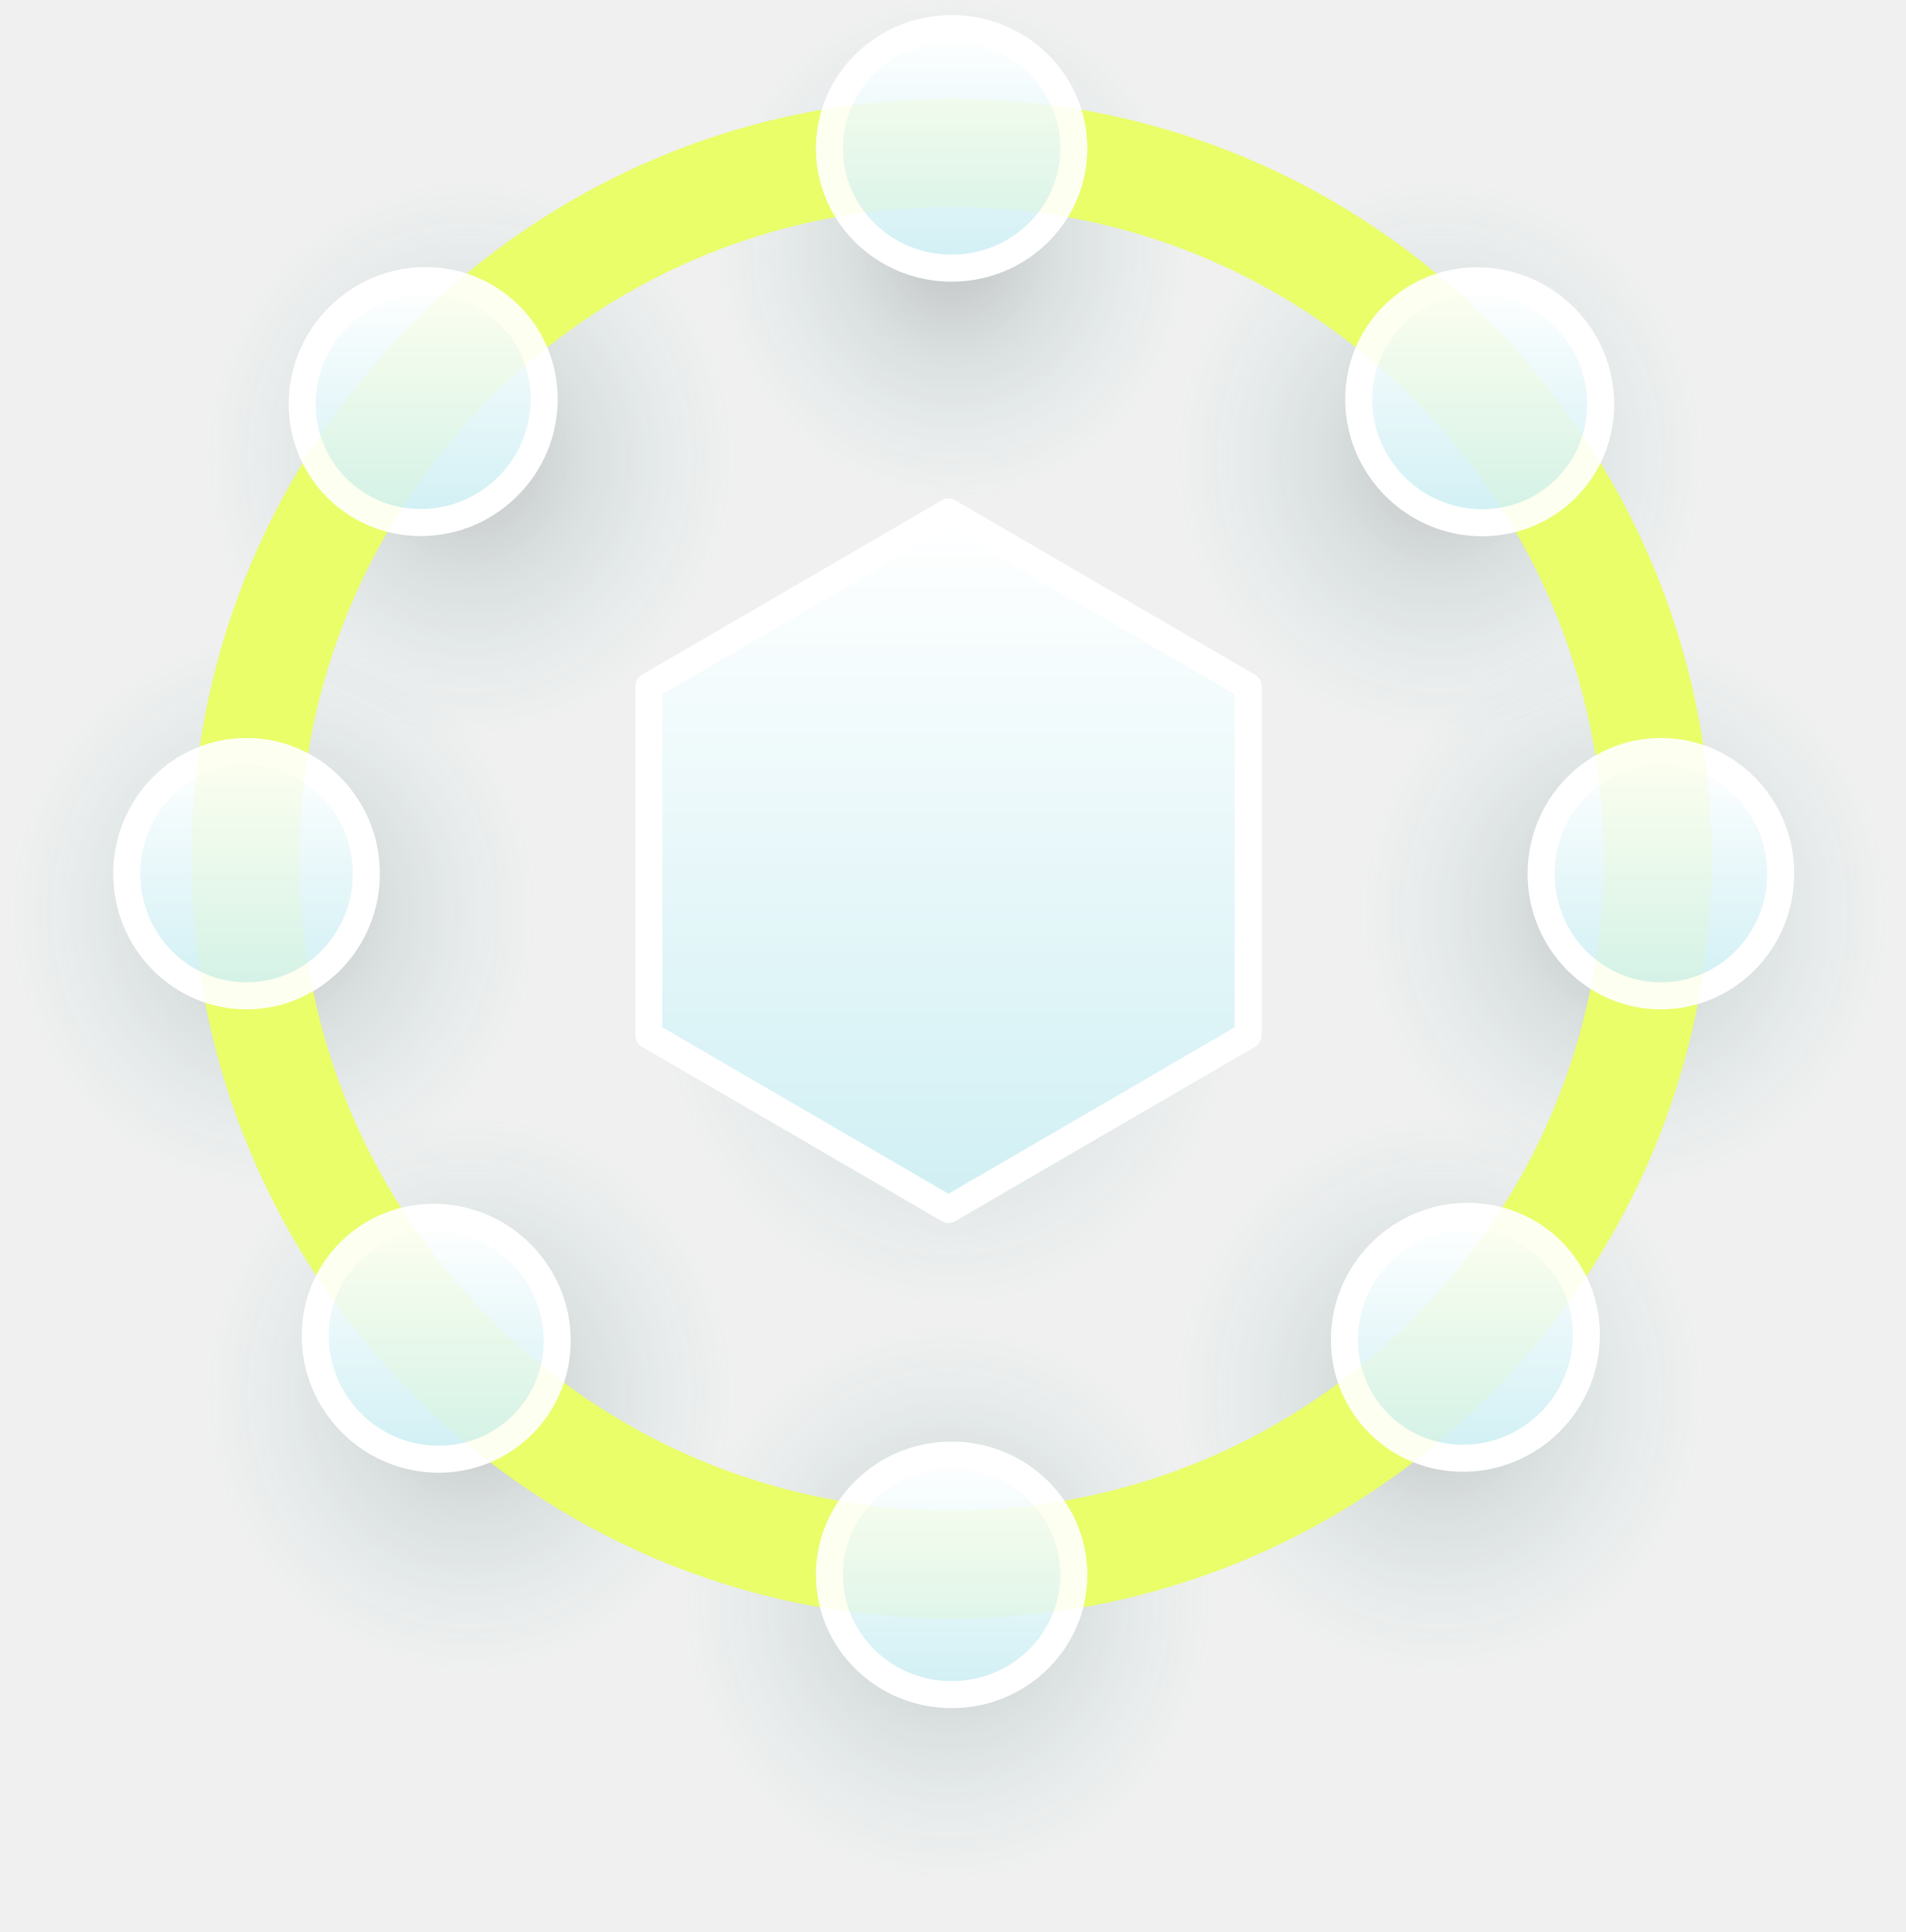
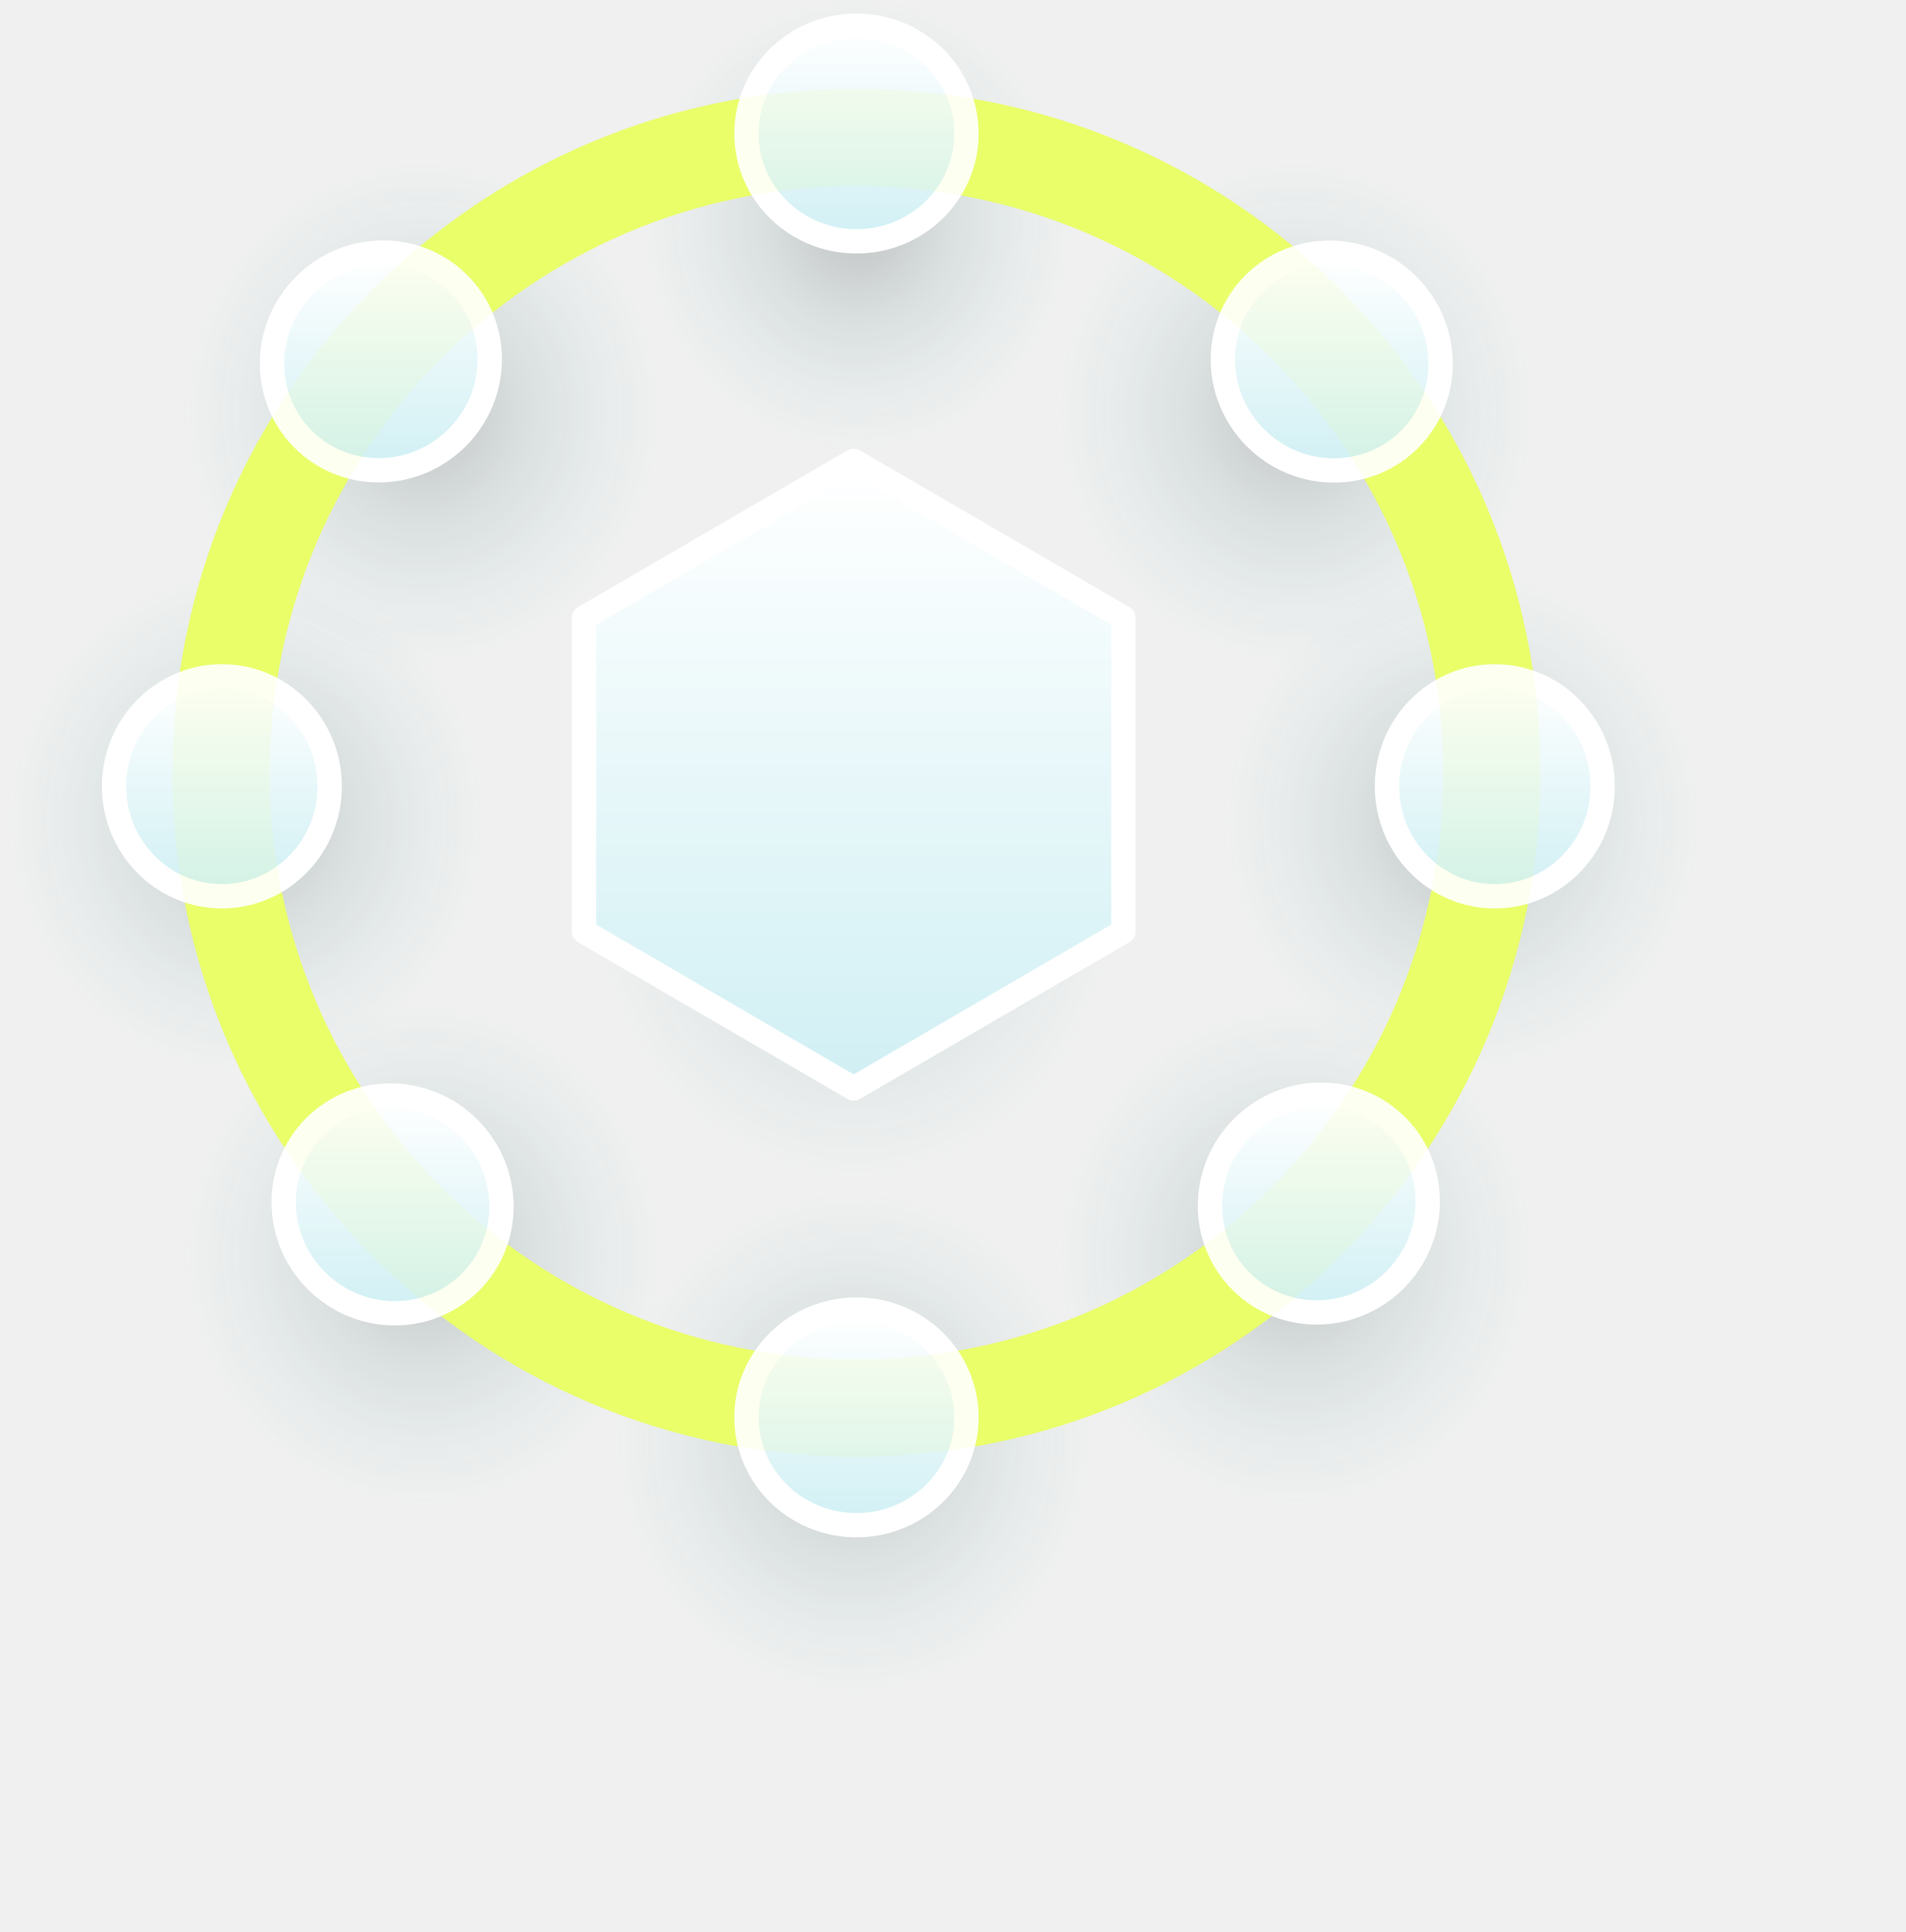
- <svg xmlns="http://www.w3.org/2000/svg" viewBox="0 0 141 143" xml:space="preserve" style="fill-rule:evenodd;clip-rule:evenodd;stroke-linejoin:round;stroke-miterlimit:2">
+ <svg xmlns="http://www.w3.org/2000/svg" viewBox="0 0 141 143" id="bst-supply" xml:space="preserve" style="fill-rule:evenodd;clip-rule:evenodd;stroke-linejoin:round;stroke-miterlimit:2">
  <g class="nodes">
    <ellipse cx="34.686" cy="104.874" rx="20.182" ry="22.129" style="fill:url(#_blobbleRadial51);" />
    <ellipse cx="106.449" cy="104.874" rx="20.182" ry="22.129" style="fill:url(#_blobbleRadial52);" />
    <ellipse cx="20.182" cy="69.274" rx="20.182" ry="22.129" style="fill:url(#_blobbleRadial53);" />
    <ellipse cx="120.192" cy="69.274" rx="20.182" ry="22.129" style="fill:url(#_blobbleRadial54);" />
    <ellipse cx="34.686" cy="35.604" rx="20.182" ry="22.129" style="fill:url(#_blobbleRadial55);" />
    <ellipse cx="106.449" cy="35.604" rx="20.182" ry="22.129" style="fill:url(#_blobbleRadial56);" />
    <ellipse cx="70.073" cy="120.313" rx="20.182" ry="22.129" style="fill:url(#_blobbleRadial57);" />
    <ellipse cx="70.073" cy="22.129" rx="20.182" ry="22.129" style="fill:url(#_blobbleRadial58);" />
  </g>
  <path d="M70.197,48.9l22.177,12.905l0,25.81l-22.177,12.905l-22.178,-12.905l-0,-25.81l22.178,-12.905Z" style="fill:url(#_blobbleRadial59);" />
  <path d="M70.197,37.9l22.177,12.905l0,25.81l-22.177,12.905l-22.178,-12.905l-0,-25.81l22.178,-12.905Z" style="fill:url(#_blobbleLinear510);stroke:white;stroke-width:2px;" />
  <path d="M70.426,7.306c31.044,0 56.249,25.204 56.249,56.249c0,31.044 -25.205,56.249 -56.249,56.249c-31.045,0 -56.249,-25.205 -56.249,-56.249c0,-31.045 25.204,-56.249 56.249,-56.249Zm-0,8c-26.63,0 -48.249,21.619 -48.249,48.249c-0,26.629 21.619,48.249 48.249,48.249c26.629,0 48.249,-21.62 48.249,-48.249c0,-26.63 -21.62,-48.249 -48.249,-48.249Z" style="fill:#E9FE69" />
  <g class="nodes">
    <ellipse cx="70.426" cy="116.566" rx="9.045" ry="8.867" style="fill:url(#_blobbleLinear511);stroke:white;stroke-width:2px;" />
    <ellipse cx="70.426" cy="10.982" rx="9.045" ry="8.867" style="fill:url(#_blobbleLinear512);stroke:white;stroke-width:2px;" />
    <path d="M114.049,64.666c0,-4.992 3.973,-9.045 8.867,-9.045c4.894,0 8.868,4.053 8.868,9.045c0,4.992 -3.974,9.045 -8.868,9.045c-4.894,0 -8.867,-4.053 -8.867,-9.045Z" style="fill:url(#_blobbleLinear513);stroke:white;stroke-width:2px;" />
    <path d="M9.379,64.666c0,-4.992 3.973,-9.045 8.867,-9.045c4.894,0 8.867,4.053 8.867,9.045c0,4.992 -3.973,9.045 -8.867,9.045c-4.894,0 -8.867,-4.053 -8.867,-9.045Z" style="fill:url(#_blobbleLinear514);stroke:white;stroke-width:2px;" />
    <path d="M102.177,92.713c3.53,-3.53 9.206,-3.587 12.666,-0.126c3.461,3.46 3.404,9.136 -0.125,12.666c-3.53,3.53 -9.206,3.586 -12.666,0.125c-3.461,-3.46 -3.404,-9.136 0.125,-12.665Z" style="fill:url(#_blobbleLinear515);stroke:white;stroke-width:2px;" />
    <path d="M25.05,23.454c3.53,-3.53 9.205,-3.586 12.666,-0.125c3.46,3.46 3.404,9.135 -0.126,12.665c-3.53,3.53 -9.205,3.587 -12.666,0.126c-3.46,-3.461 -3.404,-9.136 0.126,-12.666Z" style="fill:url(#_blobbleLinear516);stroke:white;stroke-width:2px;" />
    <path d="M38.552,92.783c3.53,3.53 3.586,9.205 0.126,12.666c-3.461,3.46 -9.136,3.404 -12.666,-0.126c-3.53,-3.53 -3.586,-9.205 -0.126,-12.666c3.461,-3.46 9.136,-3.404 12.666,0.126Z" style="fill:url(#_blobbleLinear517);stroke:white;stroke-width:2px;" />
    <path d="M115.778,23.468c3.53,3.529 3.586,9.205 0.126,12.665c-3.461,3.461 -9.136,3.405 -12.666,-0.125c-3.53,-3.53 -3.586,-9.206 -0.125,-12.666c3.46,-3.461 9.135,-3.404 12.665,0.126Z" style="fill:url(#_blobbleLinear518);stroke:white;stroke-width:2px;" />
  </g>
  <path d="M70.426,7.306c31.044,0 56.249,25.204 56.249,56.249c0,31.044 -25.205,56.249 -56.249,56.249c-31.045,0 -56.249,-25.205 -56.249,-56.249c0,-31.045 25.204,-56.249 56.249,-56.249Zm-0,8c-26.63,0 -48.249,21.619 -48.249,48.249c-0,26.629 21.619,48.249 48.249,48.249c26.629,0 48.249,-21.62 48.249,-48.249c0,-26.63 -21.62,-48.249 -48.249,-48.249Z" style="fill:#E9FE69;fill-opacity:0.1;" />
  <defs>
    <radialGradient id="_blobbleRadial51" cx="0" cy="0" r="1" gradientUnits="userSpaceOnUse" gradientTransform="matrix(-19.8235,0,0,-20.9371,34.78,103.151)">
      <stop offset="0" style="stop-color:#020809;stop-opacity:0.2" />
      <stop offset="1" style="stop-color:#5FBFBD;stop-opacity:0" />
    </radialGradient>
    <radialGradient id="_blobbleRadial52" cx="0" cy="0" r="1" gradientUnits="userSpaceOnUse" gradientTransform="matrix(-19.8235,0,0,-20.9371,106.543,103.151)">
      <stop offset="0" style="stop-color:#020809;stop-opacity:0.2" />
      <stop offset="1" style="stop-color:#5FBFBD;stop-opacity:0" />
    </radialGradient>
    <radialGradient id="_blobbleRadial53" cx="0" cy="0" r="1" gradientUnits="userSpaceOnUse" gradientTransform="matrix(-19.8235,0,0,-20.9371,20.276,67.5506)">
      <stop offset="0" style="stop-color:#020809;stop-opacity:0.2" />
      <stop offset="1" style="stop-color:#5FBFBD;stop-opacity:0" />
    </radialGradient>
    <radialGradient id="_blobbleRadial54" cx="0" cy="0" r="1" gradientUnits="userSpaceOnUse" gradientTransform="matrix(-19.8235,0,0,-20.9371,120.286,67.5506)">
      <stop offset="0" style="stop-color:#020809;stop-opacity:0.2" />
      <stop offset="1" style="stop-color:#5FBFBD;stop-opacity:0" />
    </radialGradient>
    <radialGradient id="_blobbleRadial55" cx="0" cy="0" r="1" gradientUnits="userSpaceOnUse" gradientTransform="matrix(-19.8235,0,0,-20.9371,34.78,33.8806)">
      <stop offset="0" style="stop-color:#020809;stop-opacity:0.2" />
      <stop offset="1" style="stop-color:#5FBFBD;stop-opacity:0" />
    </radialGradient>
    <radialGradient id="_blobbleRadial56" cx="0" cy="0" r="1" gradientUnits="userSpaceOnUse" gradientTransform="matrix(-19.8235,0,0,-20.9371,106.543,33.8806)">
      <stop offset="0" style="stop-color:#020809;stop-opacity:0.2" />
      <stop offset="1" style="stop-color:#5FBFBD;stop-opacity:0" />
    </radialGradient>
    <radialGradient id="_blobbleRadial57" cx="0" cy="0" r="1" gradientUnits="userSpaceOnUse" gradientTransform="matrix(-19.8235,0,0,-20.9371,70.167,118.59)">
      <stop offset="0" style="stop-color:#020809;stop-opacity:0.2" />
      <stop offset="1" style="stop-color:#5FBFBD;stop-opacity:0" />
    </radialGradient>
    <radialGradient id="_blobbleRadial58" cx="0" cy="0" r="1" gradientUnits="userSpaceOnUse" gradientTransform="matrix(-17.8625,0.304287,-0.32138,-18.866,70.511,18.3604)">
      <stop offset="0" style="stop-color:#020809;stop-opacity:0.2" />
      <stop offset="1" style="stop-color:#5FBFBD;stop-opacity:0" />
    </radialGradient>
    <radialGradient id="_blobbleRadial59" cx="0" cy="0" r="1" gradientUnits="userSpaceOnUse" gradientTransform="matrix(-21.7836,0,0,-24.4198,70.2998,72.7)">
      <stop offset="0" style="stop-color:#020809;stop-opacity:0.2" />
      <stop offset="1" style="stop-color:#5FBFBD;stop-opacity:0" />
    </radialGradient>
    <linearGradient id="_blobbleLinear510" x1="0" y1="0" x2="1" y2="0" gradientUnits="userSpaceOnUse" gradientTransform="matrix(-1.6438e-14,49.9674,-42.935,-1.91304e-14,72.8694,38.4726)">
      <stop offset="0" style="stop-color:white;stop-opacity:1" />
      <stop offset="1" style="stop-color:#D1F0F4;stop-opacity:1" />
    </linearGradient>
    <linearGradient id="_blobbleLinear511" x1="0" y1="0" x2="1" y2="0" gradientUnits="userSpaceOnUse" gradientTransform="matrix(-6.70415e-15,17.1663,-17.5109,-6.57222e-15,71.5161,107.896)">
      <stop offset="0" style="stop-color:white;stop-opacity:1" />
      <stop offset="1" style="stop-color:#D1F0F4;stop-opacity:1" />
    </linearGradient>
    <linearGradient id="_blobbleLinear512" x1="0" y1="0" x2="1" y2="0" gradientUnits="userSpaceOnUse" gradientTransform="matrix(-6.70415e-15,17.1663,-17.5109,-6.57222e-15,71.5161,2.31173)">
      <stop offset="0" style="stop-color:white;stop-opacity:1" />
      <stop offset="1" style="stop-color:#D1F0F4;stop-opacity:1" />
    </linearGradient>
    <linearGradient id="_blobbleLinear513" x1="0" y1="0" x2="1" y2="0" gradientUnits="userSpaceOnUse" gradientTransform="matrix(-6.57259e-15,17.5109,-17.1672,-6.70415e-15,123.985,55.8217)">
      <stop offset="0" style="stop-color:white;stop-opacity:1" />
      <stop offset="1" style="stop-color:#D1F0F4;stop-opacity:1" />
    </linearGradient>
    <linearGradient id="_blobbleLinear514" x1="0" y1="0" x2="1" y2="0" gradientUnits="userSpaceOnUse" gradientTransform="matrix(-6.57222e-15,17.5109,-17.1663,-6.70415e-15,19.3147,55.8217)">
      <stop offset="0" style="stop-color:white;stop-opacity:1" />
      <stop offset="1" style="stop-color:#D1F0F4;stop-opacity:1" />
    </linearGradient>
    <linearGradient id="_blobbleLinear515" x1="0" y1="0" x2="1" y2="0" gradientUnits="userSpaceOnUse" gradientTransform="matrix(-6.63722e-15,17.3363,-17.336,-6.63731e-15,109.527,90.2266)">
      <stop offset="0" style="stop-color:white;stop-opacity:1" />
      <stop offset="1" style="stop-color:#D1F0F4;stop-opacity:1" />
    </linearGradient>
    <linearGradient id="_blobbleLinear516" x1="0" y1="0" x2="1" y2="0" gradientUnits="userSpaceOnUse" gradientTransform="matrix(-6.63722e-15,17.3363,-17.336,-6.63731e-15,32.3992,20.9681)">
      <stop offset="0" style="stop-color:white;stop-opacity:1" />
      <stop offset="1" style="stop-color:#D1F0F4;stop-opacity:1" />
    </linearGradient>
    <linearGradient id="_blobbleLinear517" x1="0" y1="0" x2="1" y2="0" gradientUnits="userSpaceOnUse" gradientTransform="matrix(-6.63722e-15,17.336,-17.336,-6.63722e-15,33.3612,90.297)">
      <stop offset="0" style="stop-color:white;stop-opacity:1" />
      <stop offset="1" style="stop-color:#D1F0F4;stop-opacity:1" />
    </linearGradient>
    <linearGradient id="_blobbleLinear518" x1="0" y1="0" x2="1" y2="0" gradientUnits="userSpaceOnUse" gradientTransform="matrix(-6.63717e-15,17.3363,-17.3359,-6.63731e-15,110.587,20.9816)">
      <stop offset="0" style="stop-color:white;stop-opacity:1" />
      <stop offset="1" style="stop-color:#D1F0F4;stop-opacity:1" />
    </linearGradient>
  </defs>
  <style>
+         svg#bst-supply {
+             transform: scale(0.9);
+             transform-box: fill-box;
+             transform-origin: top;
+         }
        .nodes {
-         transform: rotate(0deg);
-         transform-origin: center;
-         transition: all 0.7s linear;
+             transform: rotate(0deg);
+             transform-origin: center;
+             transition: all 0.7s linear;
        }
        svg:hover .nodes {
-         transform: rotate(-49deg);
-         transition: all 0.7s linear;
-         transform-origin: 50% 44.5%;
+             transform: rotate(-49deg);
+             transition: all 0.7s linear;
+             transform-origin: 50% 44.5%;
        }
    </style>
</svg>
